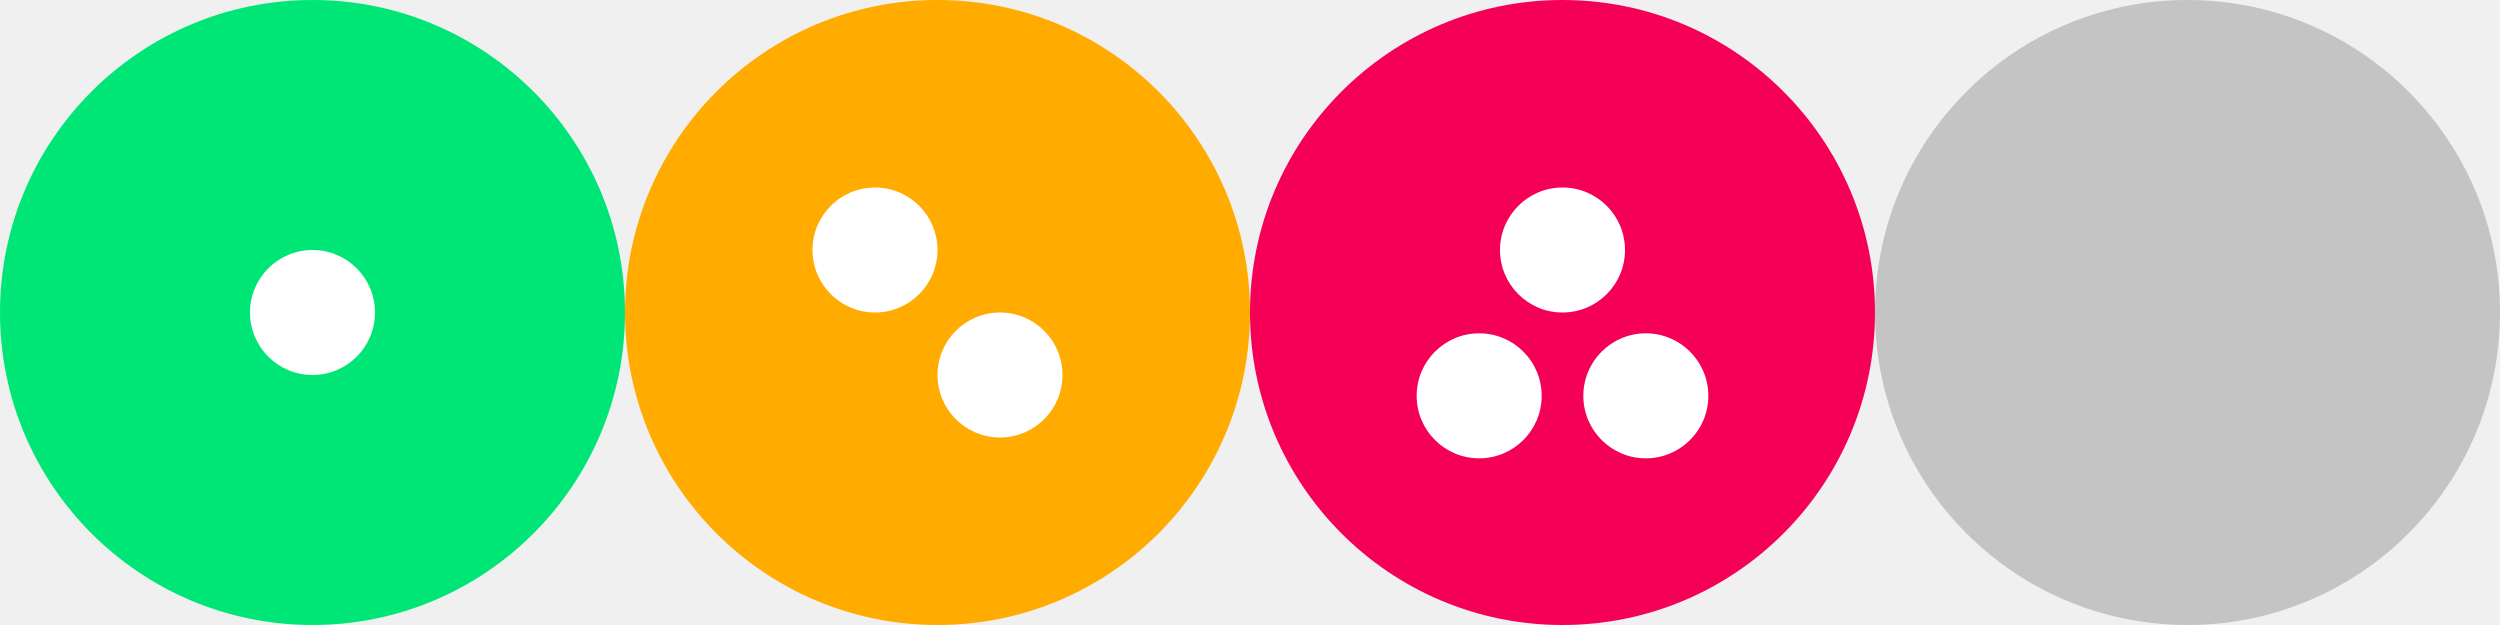
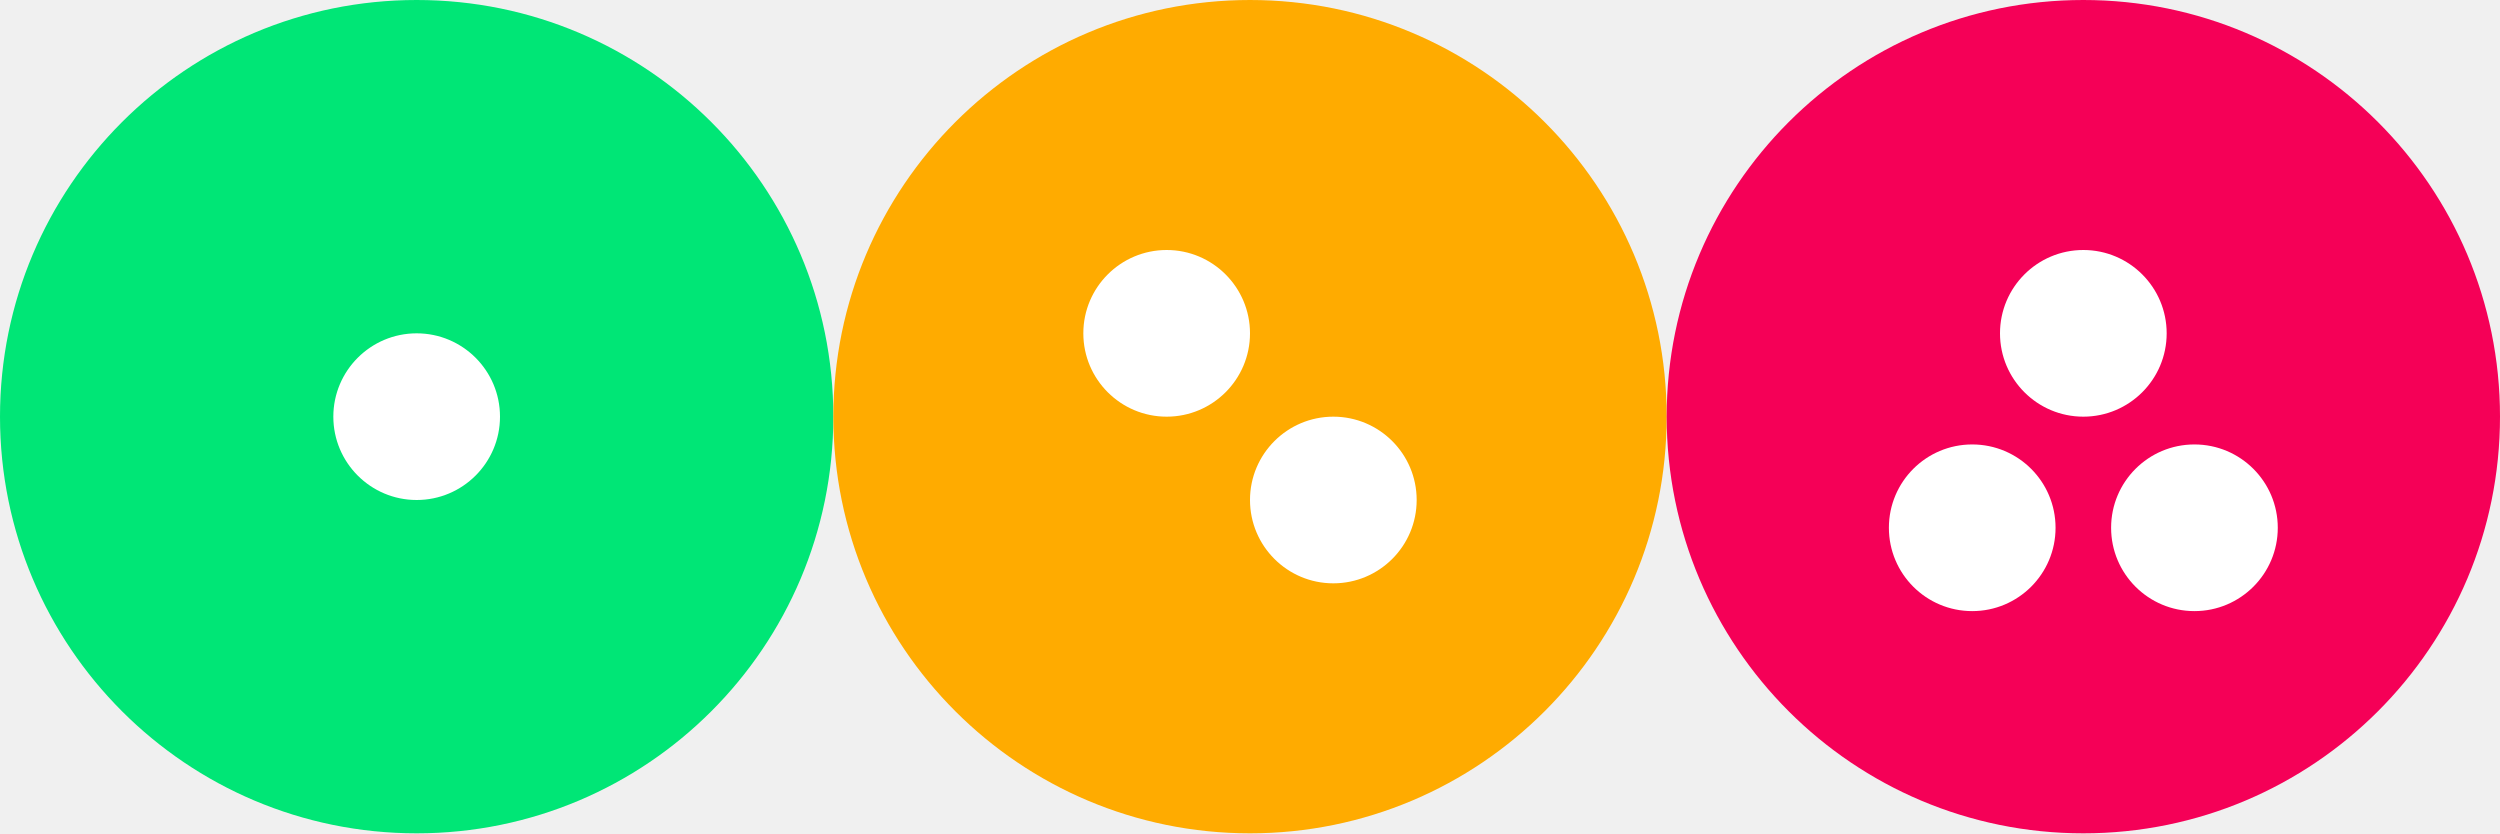
- <svg xmlns="http://www.w3.org/2000/svg" width="96" height="24" viewBox="0 0 96 24" fill="none">
+ <svg xmlns="http://www.w3.org/2000/svg" width="72" height="24" viewBox="0 0 72 24" fill="none">
  <path d="M12 24C18.627 24 24 18.627 24 12C24 5.373 18.627 0 12 0C5.373 0 0 5.373 0 12C0 18.627 5.373 24 12 24Z" fill="#00E676" />
  <path d="M12 14.4C13.325 14.4 14.4 13.325 14.4 12C14.4 10.675 13.325 9.6 12 9.6C10.675 9.6 9.6 10.675 9.6 12C9.6 13.325 10.675 14.4 12 14.4Z" fill="white" />
  <path d="M36 24C42.627 24 48 18.627 48 12C48 5.373 42.627 0 36 0C29.373 0 24 5.373 24 12C24 18.627 29.373 24 36 24Z" fill="#FFAB00" />
  <path d="M33.6 12C34.925 12 36 10.925 36 9.6C36 8.275 34.925 7.2 33.6 7.2C32.275 7.2 31.2 8.275 31.2 9.6C31.2 10.925 32.275 12 33.6 12Z" fill="white" />
  <path d="M38.4 16.8C39.725 16.8 40.8 15.726 40.8 14.4C40.8 13.075 39.725 12 38.4 12C37.075 12 36 13.075 36 14.4C36 15.726 37.075 16.8 38.4 16.8Z" fill="white" />
  <path d="M60 24C66.627 24 72 18.627 72 12C72 5.373 66.627 0 60 0C53.373 0 48 5.373 48 12C48 18.627 53.373 24 60 24Z" fill="#F50057" />
  <path d="M60 12C61.325 12 62.4 10.925 62.4 9.6C62.4 8.275 61.325 7.2 60 7.2C58.675 7.2 57.6 8.275 57.6 9.6C57.6 10.925 58.675 12 60 12Z" fill="white" />
  <path d="M56.8 17.6C58.126 17.6 59.2 16.526 59.2 15.2C59.2 13.874 58.126 12.8 56.8 12.8C55.474 12.8 54.4 13.874 54.4 15.2C54.4 16.526 55.474 17.6 56.8 17.6Z" fill="white" />
  <path d="M63.2 17.6C64.525 17.6 65.6 16.526 65.6 15.2C65.6 13.874 64.525 12.8 63.2 12.8C61.874 12.8 60.8 13.874 60.8 15.2C60.8 16.526 61.874 17.6 63.2 17.6Z" fill="white" />
-   <circle cx="84" cy="12" r="12" fill="#C4C4C4" />
</svg>
